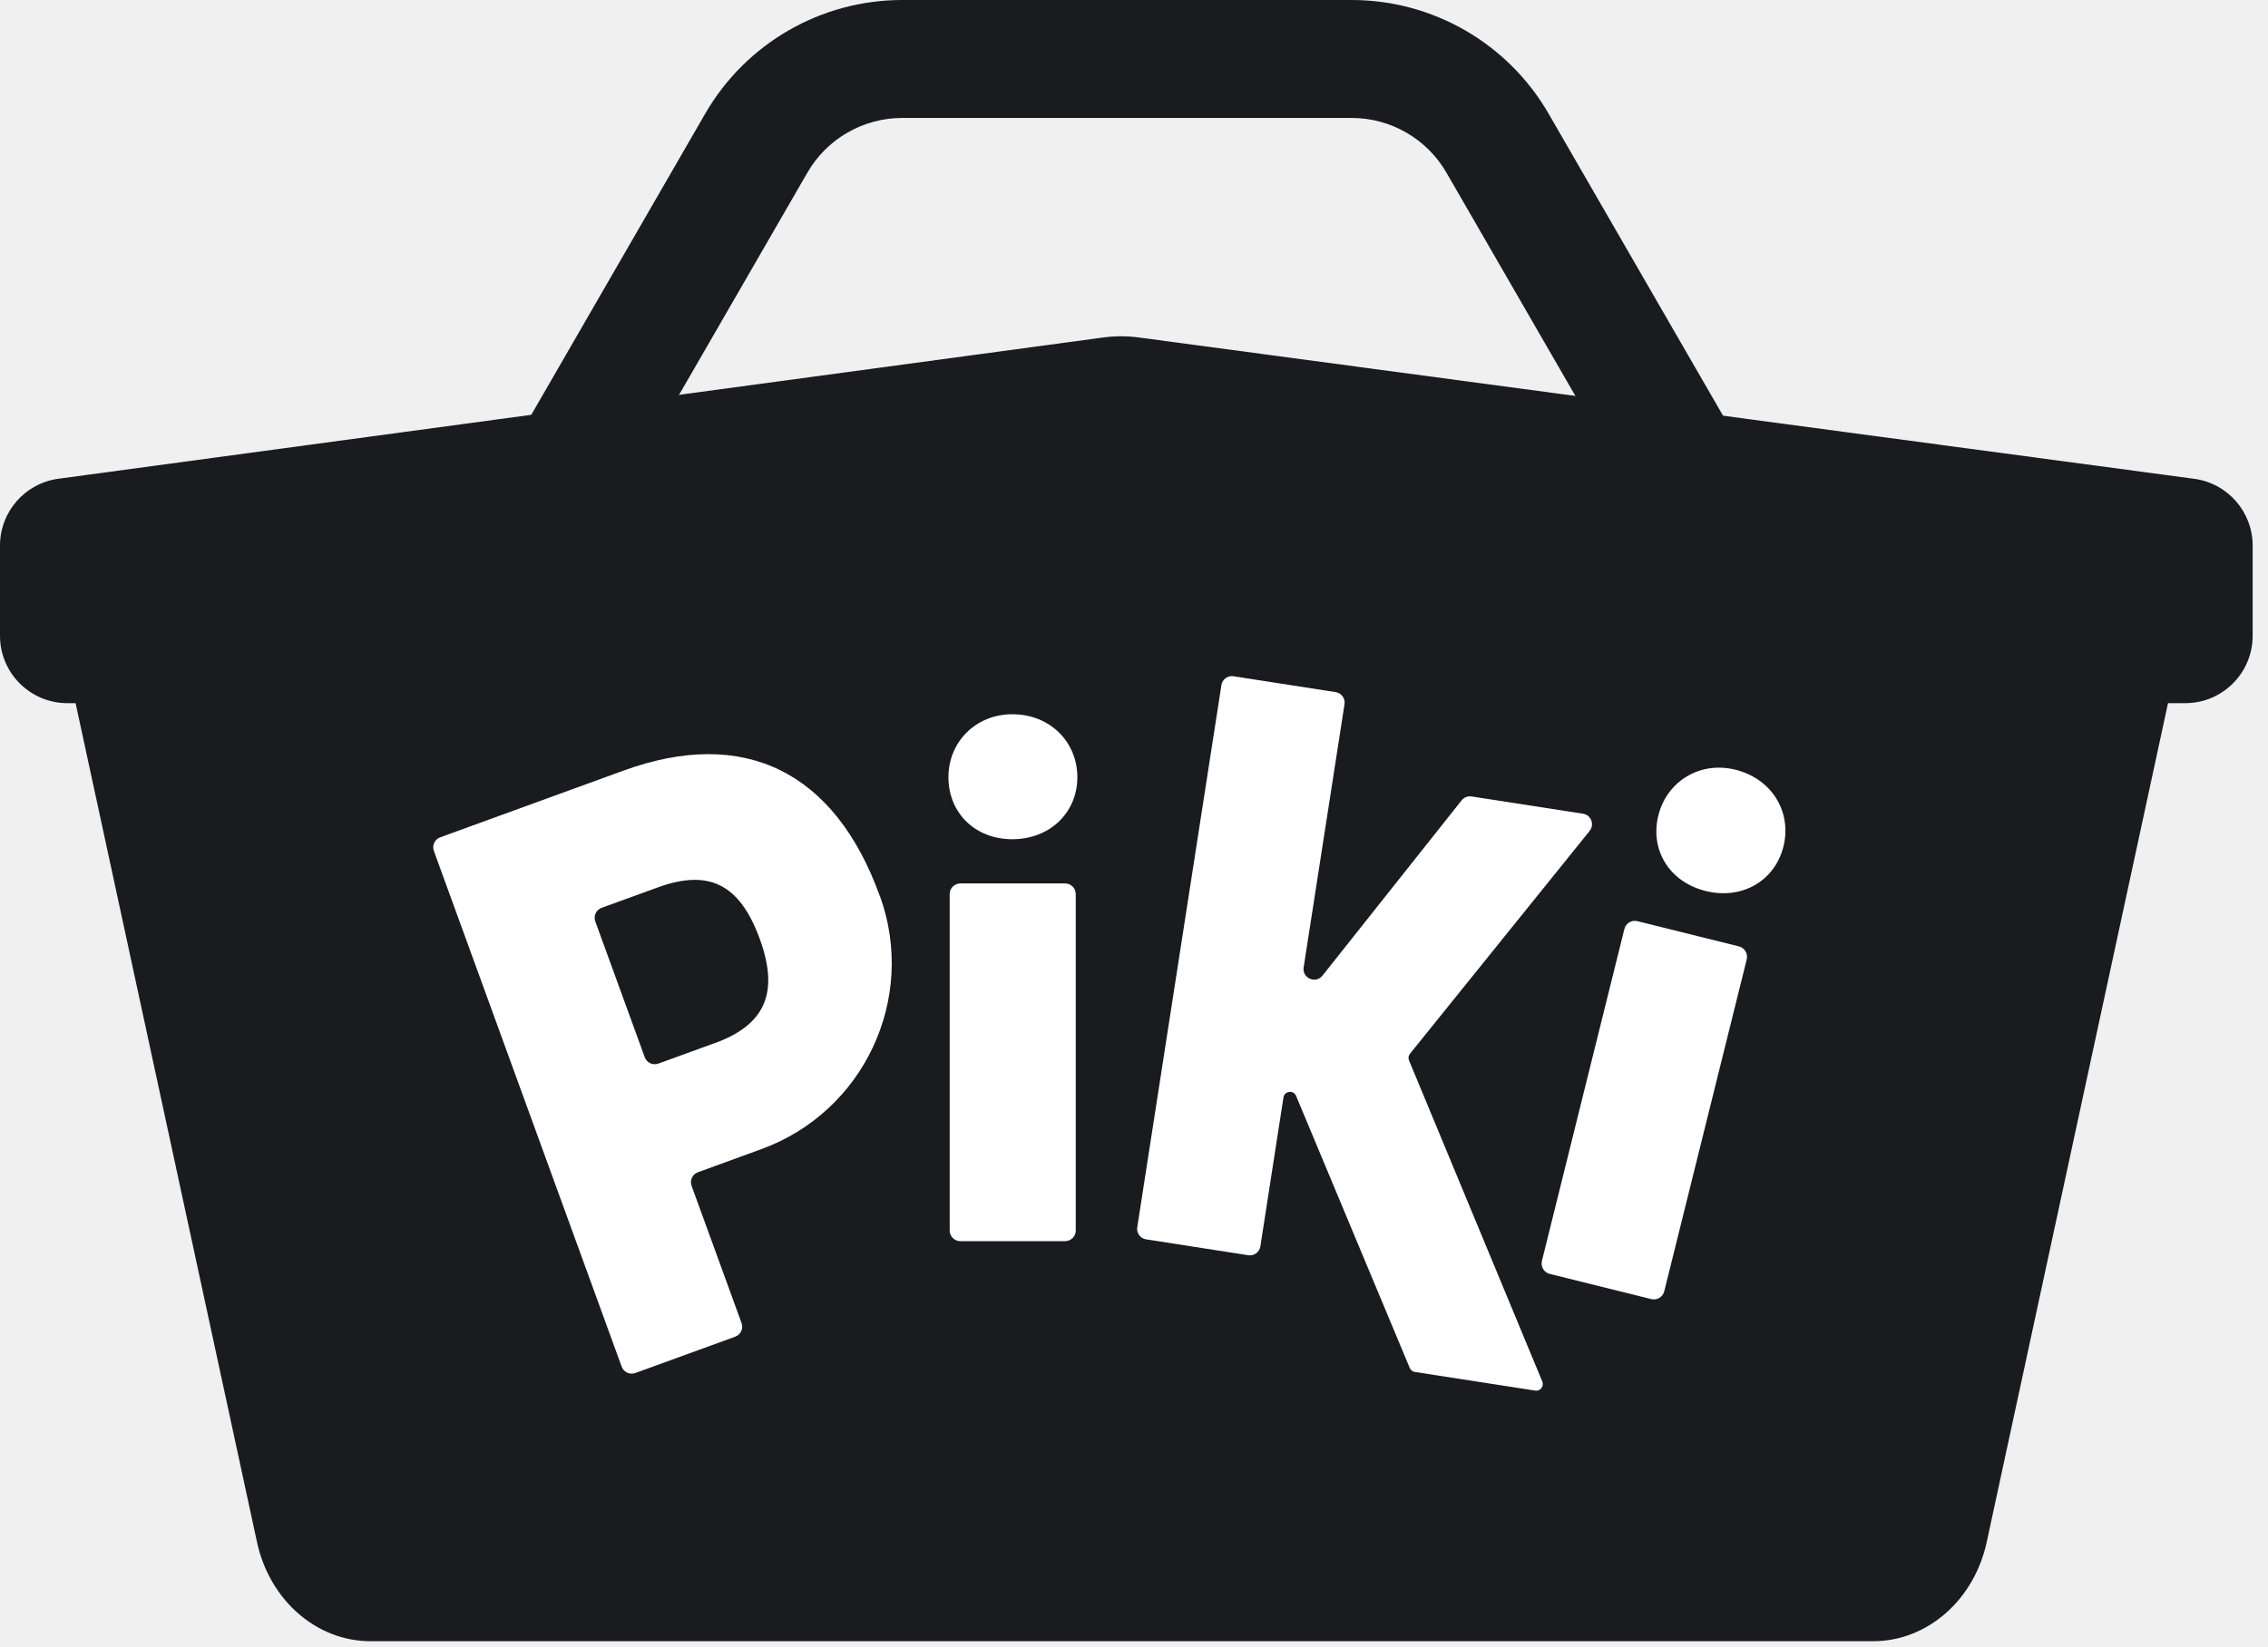
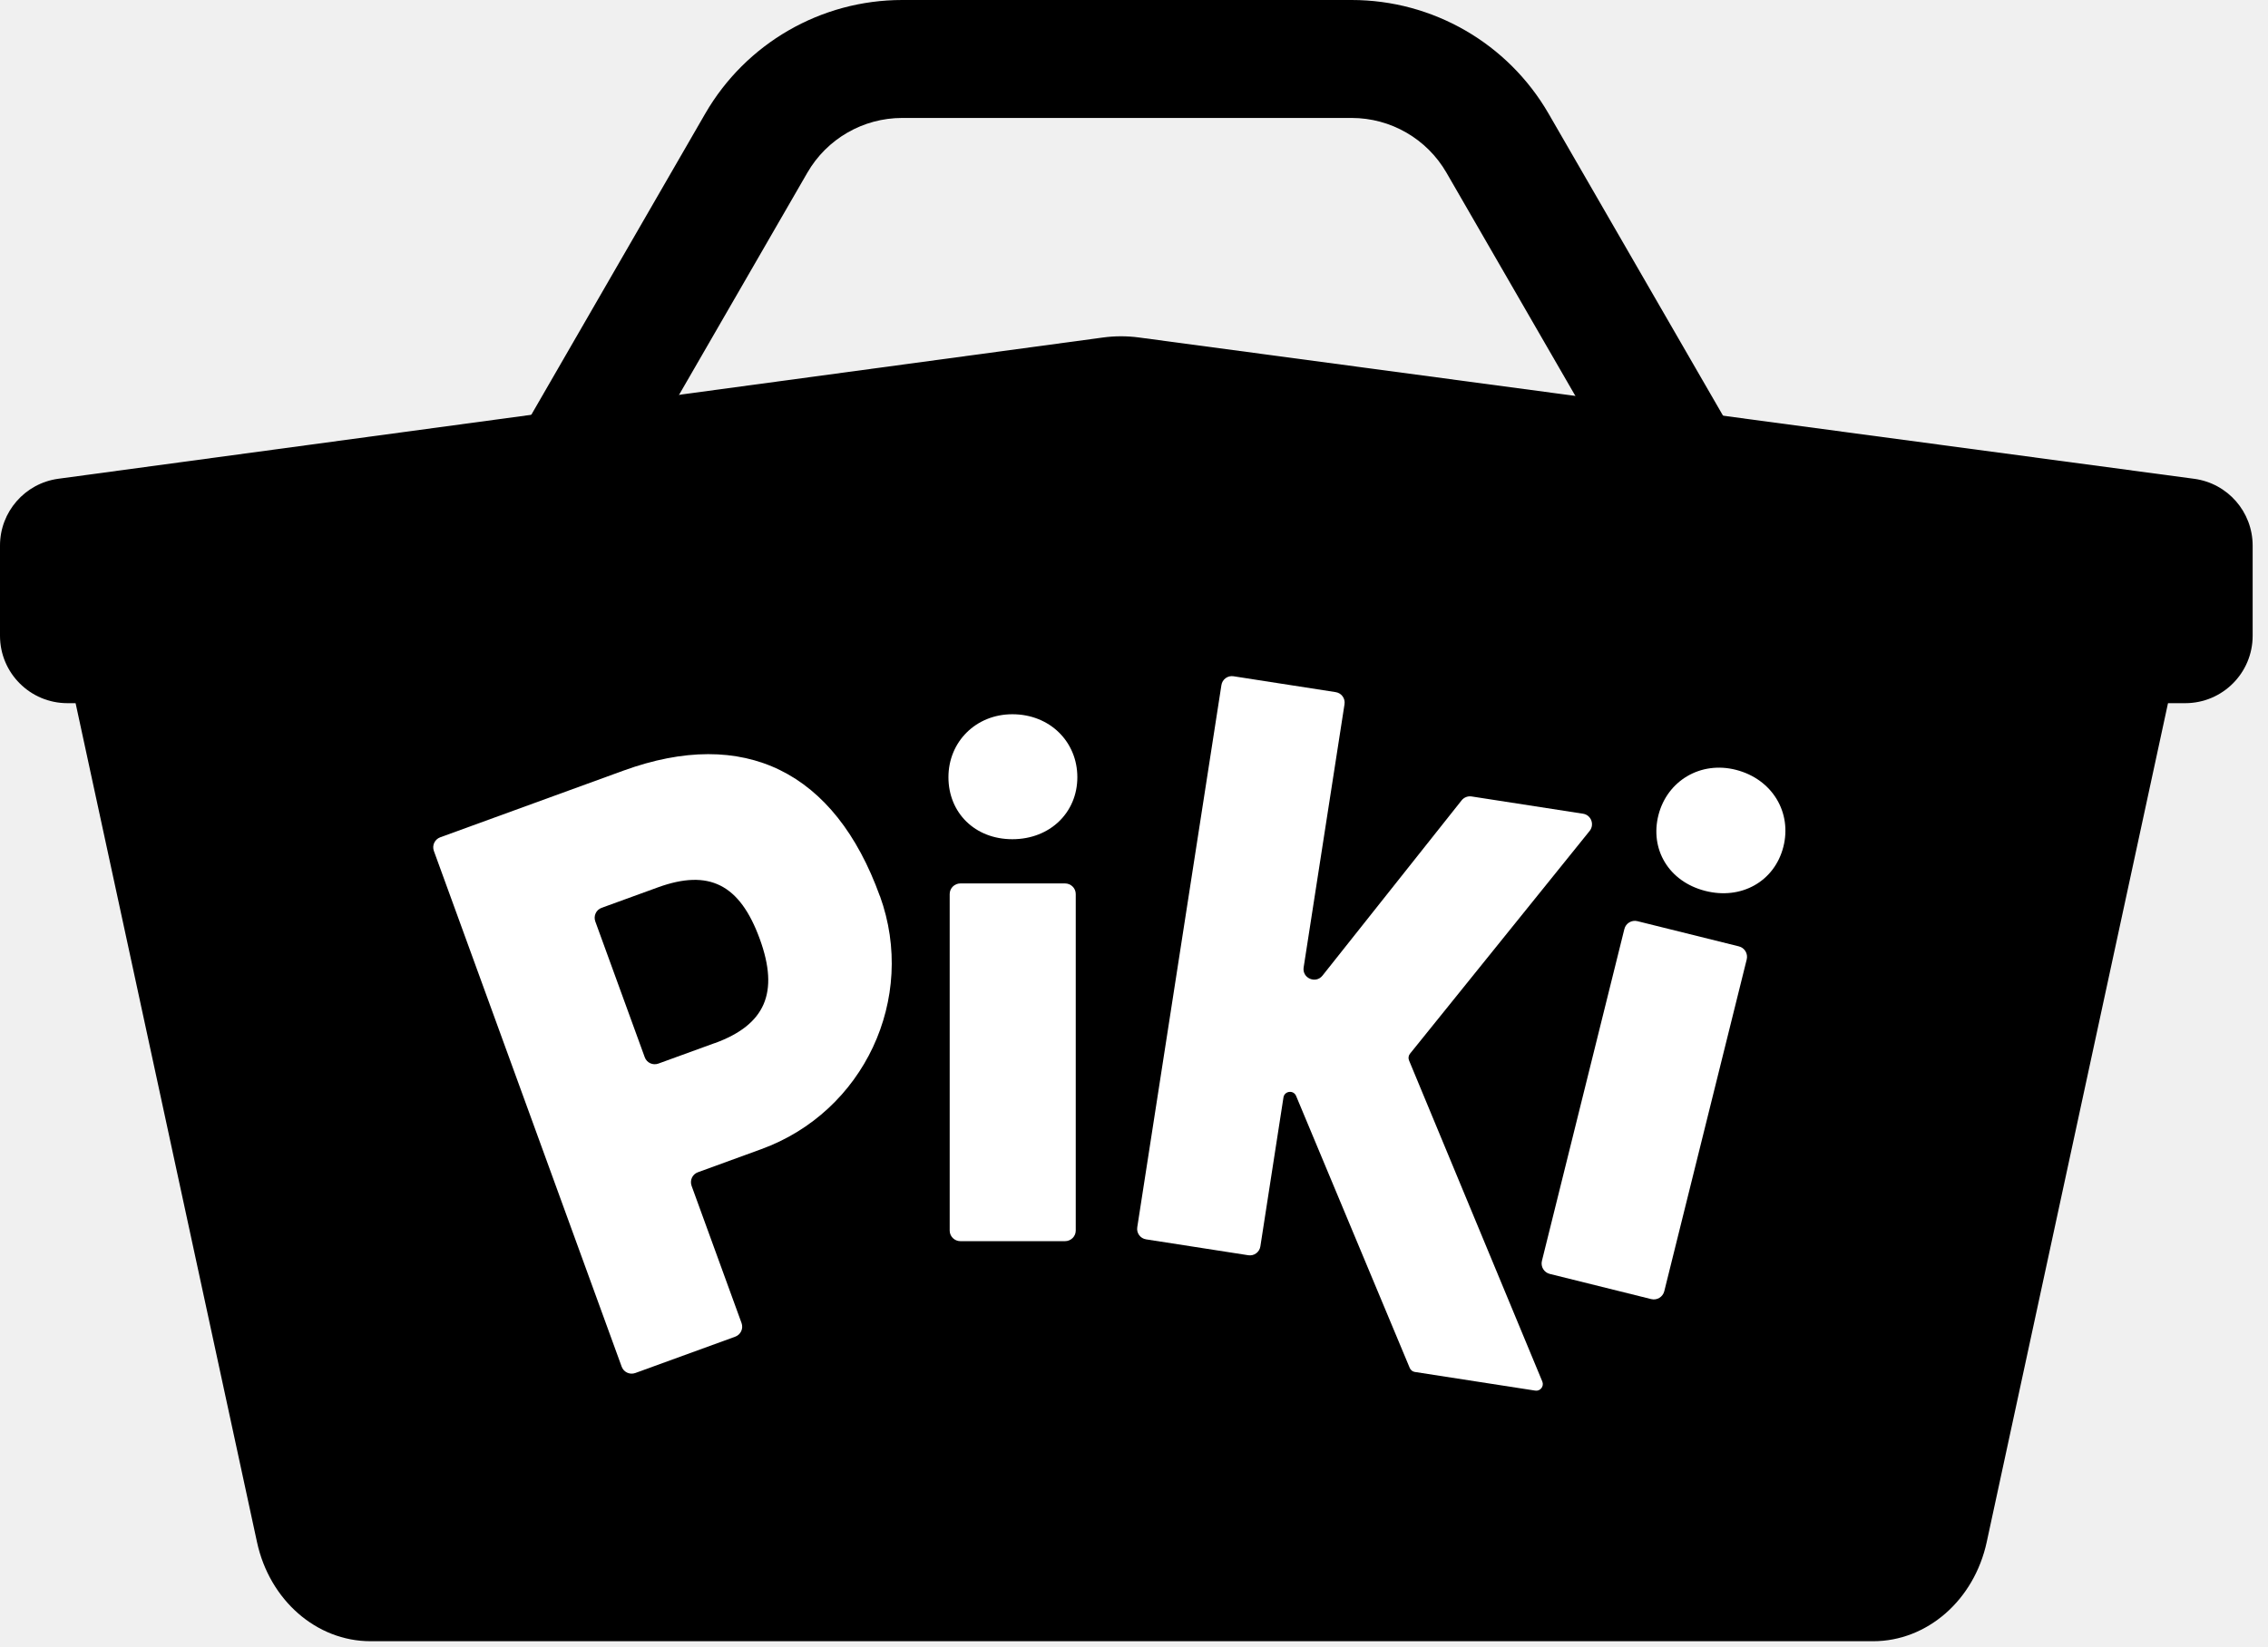
- <svg xmlns="http://www.w3.org/2000/svg" width="146" height="106" viewBox="0 0 146 106" fill="none">
-   <path d="M0 40.939V35.129C0 32.957 1.606 31.119 3.758 30.828L71 21.733C71.768 21.629 72.547 21.628 73.316 21.731L141.249 30.831C143.404 31.12 145.012 32.959 145.012 35.133V40.939C145.012 43.336 143.069 45.279 140.672 45.279H4.34C1.943 45.279 0 43.336 0 40.939Z" fill="#191B1F" />
-   <path d="M140.267 42.02L127.893 99.294C127.086 103.039 124.056 105.682 120.581 105.682H23.855C20.373 105.682 17.35 103.039 16.543 99.294L4.162 42.02H140.267Z" fill="#191B1F" />
-   <path d="M87.008 0C92.241 8.97962e-05 97.076 2.792 99.692 7.324L111.497 27.769C112.545 29.585 111.923 31.908 110.107 32.956C108.291 34.005 105.968 33.383 104.919 31.567L93.115 11.121C91.856 8.939 89.527 7.595 87.008 7.595H58.079C55.559 7.595 53.231 8.939 51.972 11.121L38.601 34.28C37.552 36.097 35.23 36.719 33.413 35.67C31.597 34.622 30.974 32.299 32.023 30.483L45.394 7.324C48.01 2.792 52.846 3.97459e-05 58.079 0H87.008Z" fill="#191B1F" />
+ <svg xmlns="http://www.w3.org/2000/svg" viewBox="0 0 146 106" fill="none">
+   <path d="M0 40.939V35.129C0 32.957 1.606 31.119 3.758 30.828L71 21.733C71.768 21.629 72.547 21.628 73.316 21.731L141.249 30.831C143.404 31.12 145.012 32.959 145.012 35.133V40.939C145.012 43.336 143.069 45.279 140.672 45.279H4.34C1.943 45.279 0 43.336 0 40.939Z" fill="currentColor" />
+   <path d="M140.267 42.02L127.893 99.294C127.086 103.039 124.056 105.682 120.581 105.682H23.855C20.373 105.682 17.35 103.039 16.543 99.294L4.162 42.02H140.267Z" fill="currentColor" />
+   <path d="M87.008 0C92.241 8.97962e-05 97.076 2.792 99.692 7.324L111.497 27.769C112.545 29.585 111.923 31.908 110.107 32.956C108.291 34.005 105.968 33.383 104.919 31.567L93.115 11.121C91.856 8.939 89.527 7.595 87.008 7.595H58.079C55.559 7.595 53.231 8.939 51.972 11.121L38.601 34.28C37.552 36.097 35.23 36.719 33.413 35.67C31.597 34.622 30.974 32.299 32.023 30.483L45.394 7.324C48.01 2.792 52.846 3.97459e-05 58.079 0H87.008Z" fill="currentColor" />
  <path d="M68.557 56.886H61.828C61.445 56.886 61.135 57.192 61.135 57.569V79.239C61.135 79.616 61.445 79.922 61.828 79.922H68.557C68.94 79.922 69.25 79.616 69.25 79.239V57.569C69.25 57.192 68.94 56.886 68.557 56.886Z" fill="white" />
  <path d="M111.938 60.939L105.407 59.316C105.036 59.224 104.659 59.451 104.567 59.823L99.26 81.189C99.167 81.561 99.393 81.938 99.765 82.03L106.296 83.652C106.667 83.744 107.043 83.517 107.136 83.145L112.443 61.78C112.535 61.407 112.309 61.031 111.938 60.939Z" fill="white" />
  <path d="M65.17 45.992C67.588 45.992 69.353 47.768 69.353 50.046C69.353 52.325 67.588 54.039 65.17 54.039C62.752 54.039 61.055 52.33 61.055 50.046C61.055 47.768 62.819 45.992 65.17 45.992Z" fill="white" />
  <path d="M56.645 57.698C59.035 64.304 55.606 71.597 49.005 73.998L44.928 75.484C44.571 75.612 44.392 76.003 44.521 76.361L47.737 85.195C47.866 85.552 47.682 85.943 47.33 86.072L40.897 88.412C40.539 88.54 40.148 88.356 40.02 88.004L27.93 54.794C27.801 54.437 27.985 54.046 28.337 53.917L40.132 49.623C47.905 46.792 53.741 49.673 56.639 57.698H56.645ZM46.006 67.174C49.273 65.985 50.167 63.913 48.91 60.462C47.62 56.922 45.627 55.95 42.354 57.139L38.73 58.457C38.372 58.586 38.194 58.977 38.322 59.334L41.505 68.079C41.634 68.436 42.025 68.615 42.382 68.487L46.006 67.169V67.174Z" fill="white" />
  <path d="M82.62 70.675L81.135 80.257C81.079 80.632 80.727 80.889 80.353 80.827L73.78 79.805C73.406 79.749 73.149 79.398 73.21 79.023L78.627 44.116C78.683 43.742 79.035 43.485 79.409 43.546L85.982 44.568C86.356 44.624 86.613 44.976 86.551 45.35L83.921 62.293C83.815 62.985 84.697 63.37 85.133 62.823L94.09 51.537C94.241 51.347 94.487 51.247 94.733 51.286L101.903 52.397C102.422 52.475 102.662 53.09 102.333 53.503L90.768 67.849C90.667 67.972 90.645 68.14 90.706 68.285L99.284 88.958C99.412 89.265 99.155 89.6 98.826 89.544L91.08 88.344C90.935 88.321 90.812 88.226 90.751 88.087L83.435 70.569C83.268 70.172 82.687 70.245 82.62 70.669V70.675Z" fill="white" />
  <path d="M111.759 49.574C114.1 50.178 115.369 52.332 114.799 54.541C114.229 56.751 112.099 57.967 109.758 57.363C107.417 56.759 106.198 54.679 106.763 52.476C107.333 50.267 109.481 48.987 111.759 49.574Z" fill="white" />
</svg>
